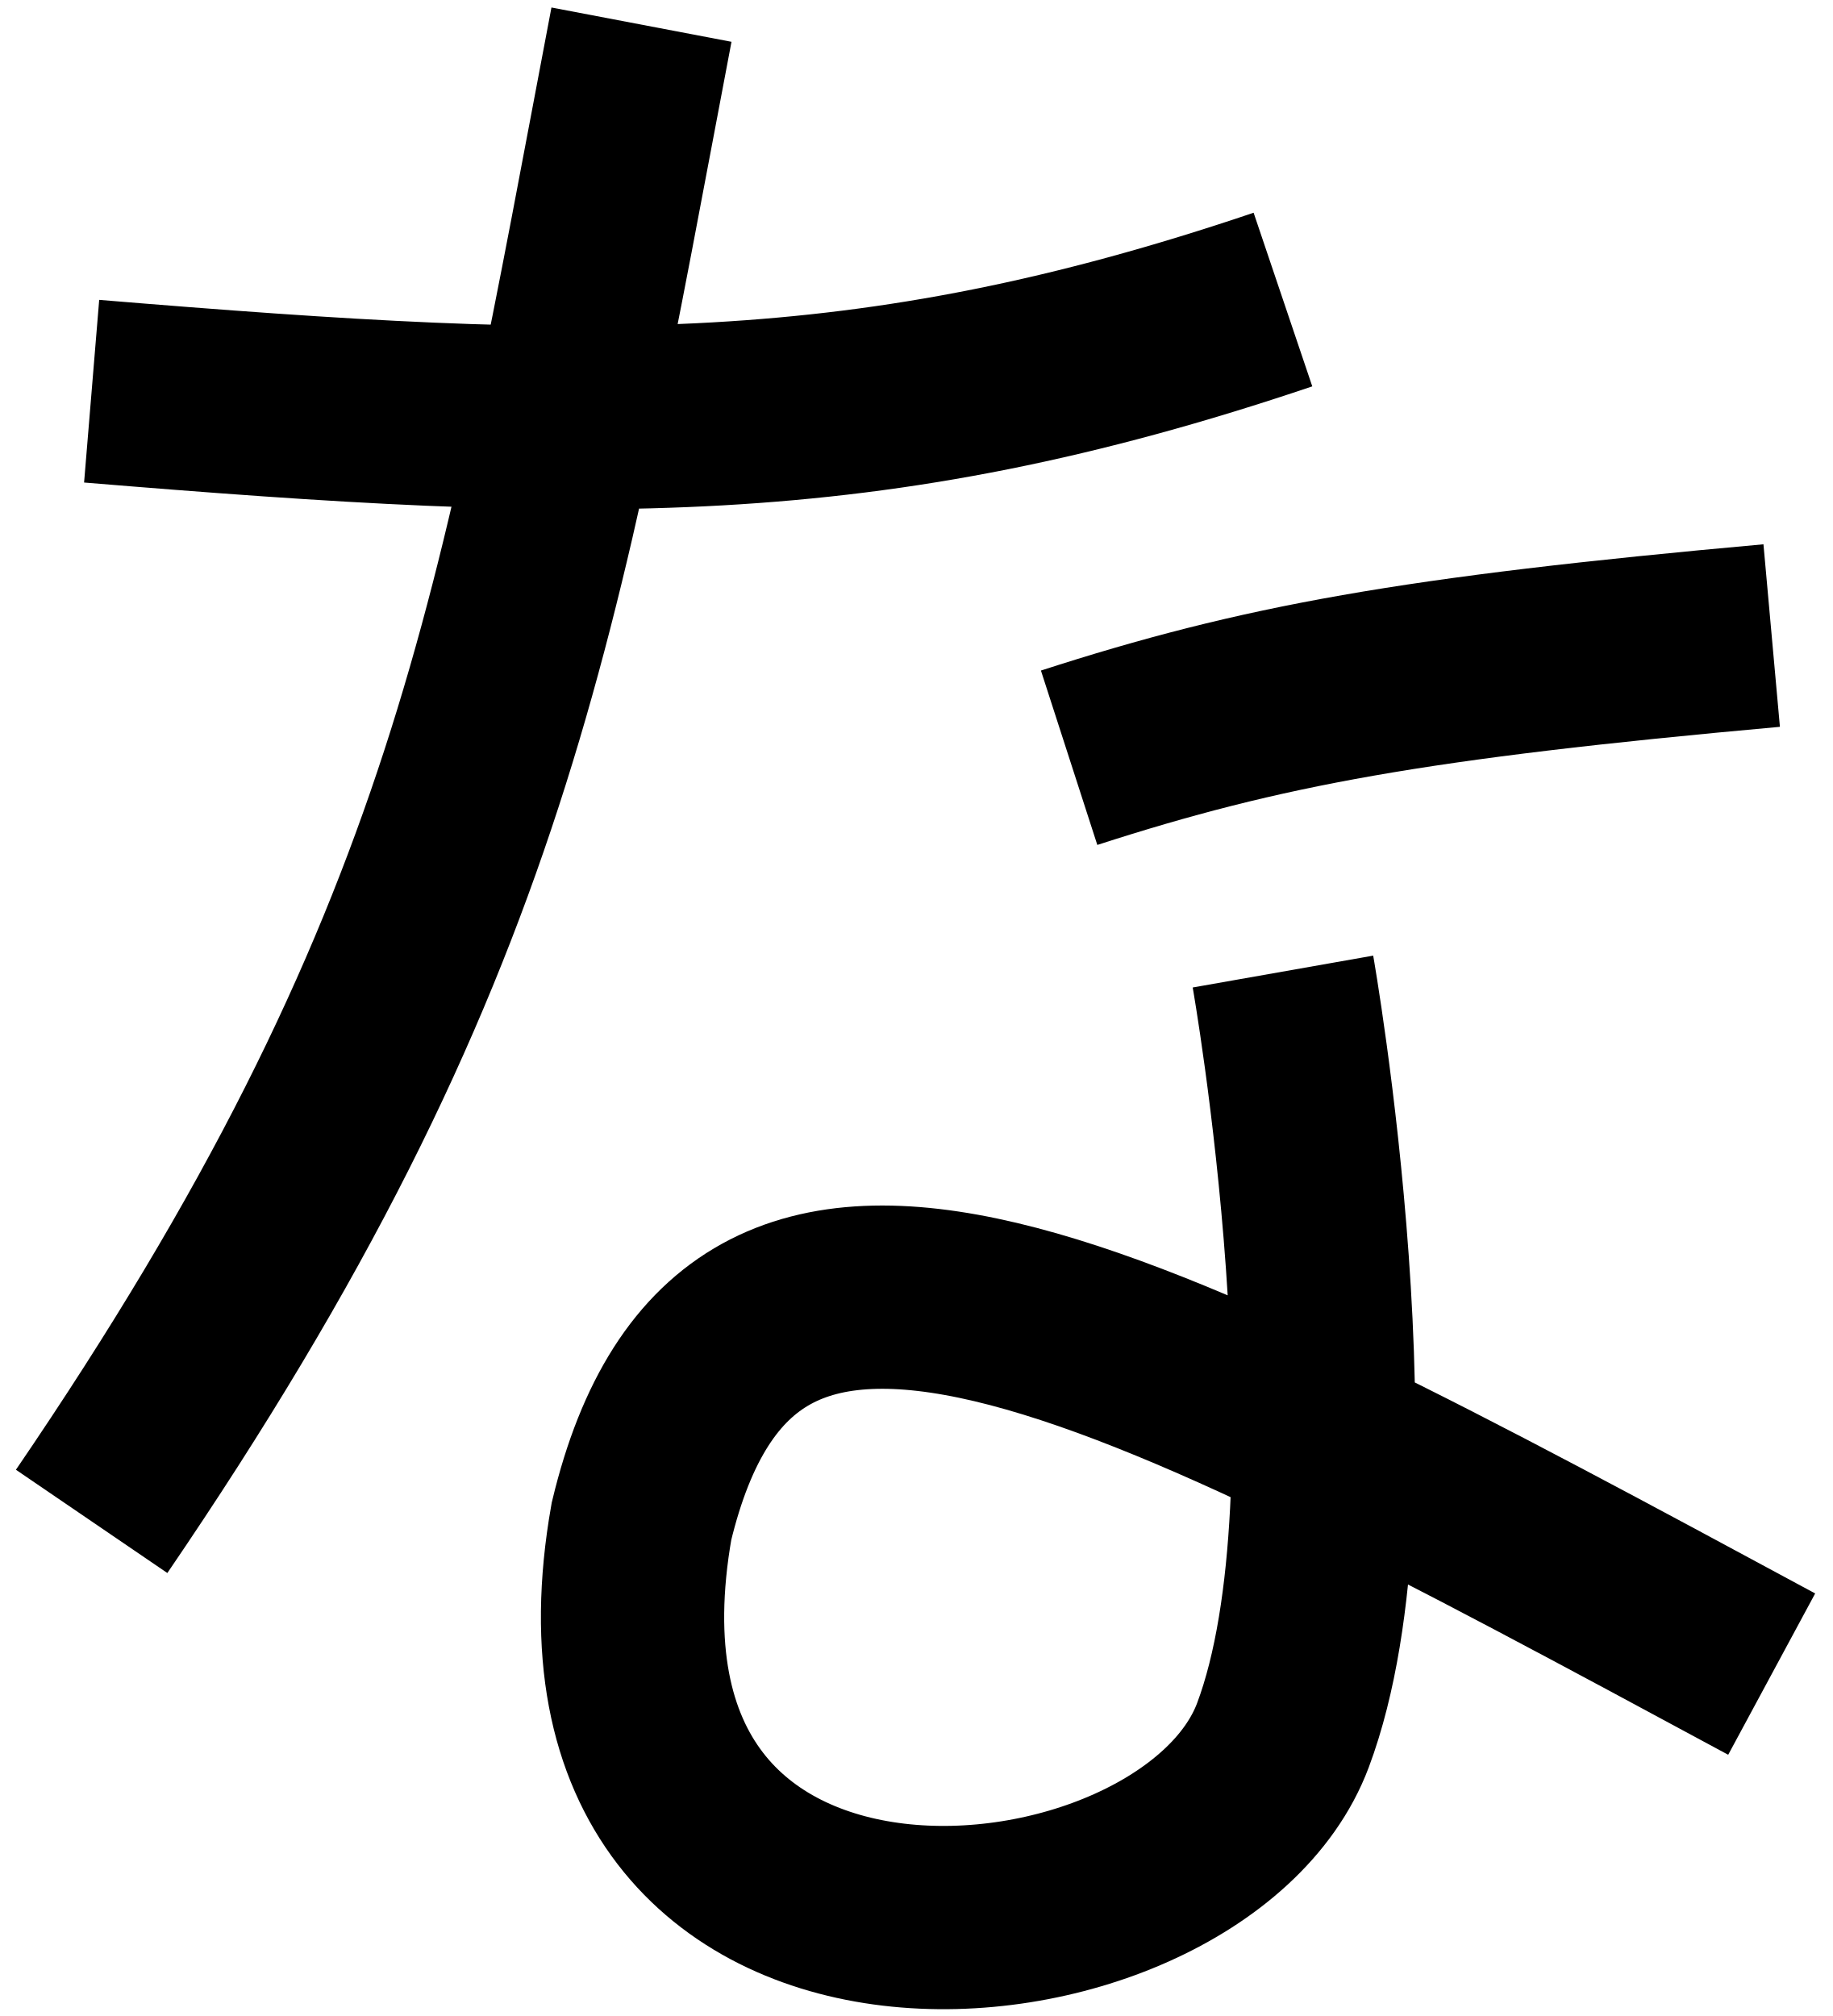
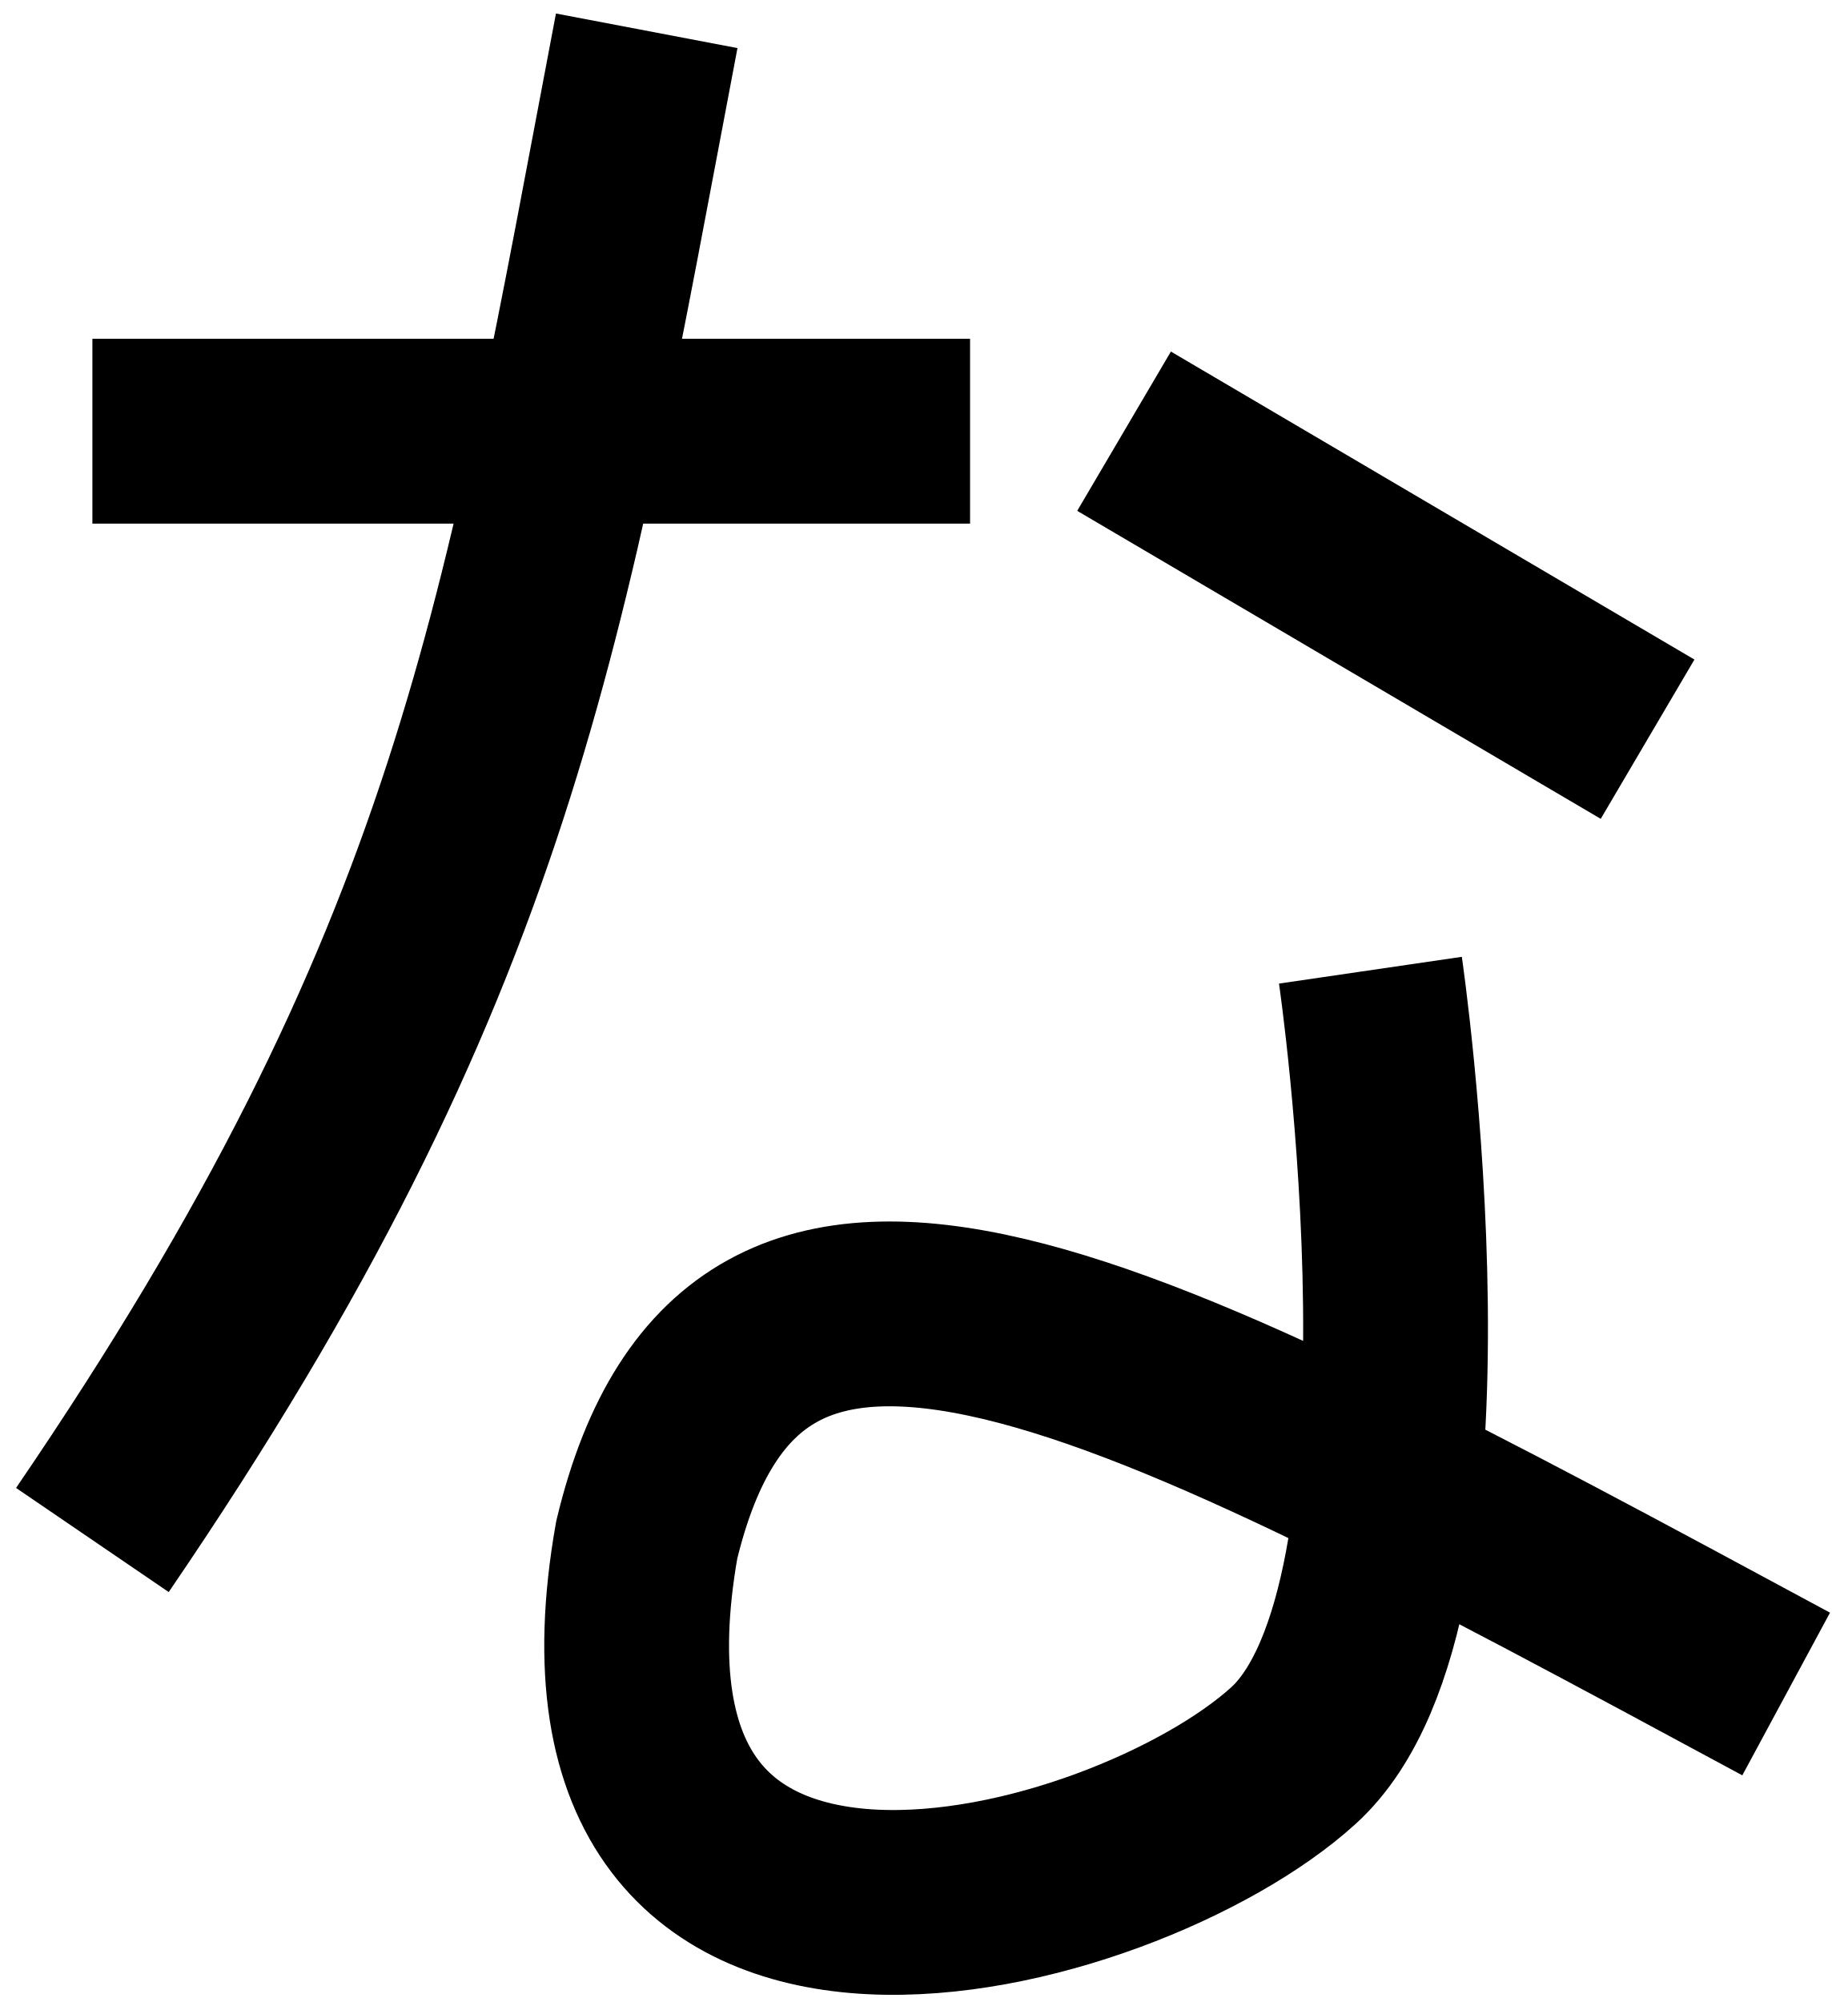
- <svg xmlns="http://www.w3.org/2000/svg" width="60" height="66" viewBox="0 0 60 66" fill="none">
-   <path d="M3 12.807C19.348 14.159 28.301 14.435 42 9.807M21 0.807C17.319 20.128 15.832 30.992 3 49.807M35 24.807C41.322 22.763 46.243 21.867 58 20.807M42 31.807C42 31.807 45 48.807 42 56.807C39 64.807 18 66.807 21 49.807C24.192 36.52 36.383 43.152 58 54.807" stroke="black" stroke-width="6" />
+ <svg xmlns="http://www.w3.org/2000/svg" width="60" height="65" viewBox="0 0 60 65" fill="none">
+   <path d="M3 14H31.5M21 1C17.319 20.321 15.832 31.185 3 50M36.5 14L53.5 24M44.5 31.5C44.5 31.5 47.5 52 42 57C36.5 62 18 67 21 50C24.192 36.712 36.383 43.344 58 55" stroke="black" stroke-width="6" />
</svg>
